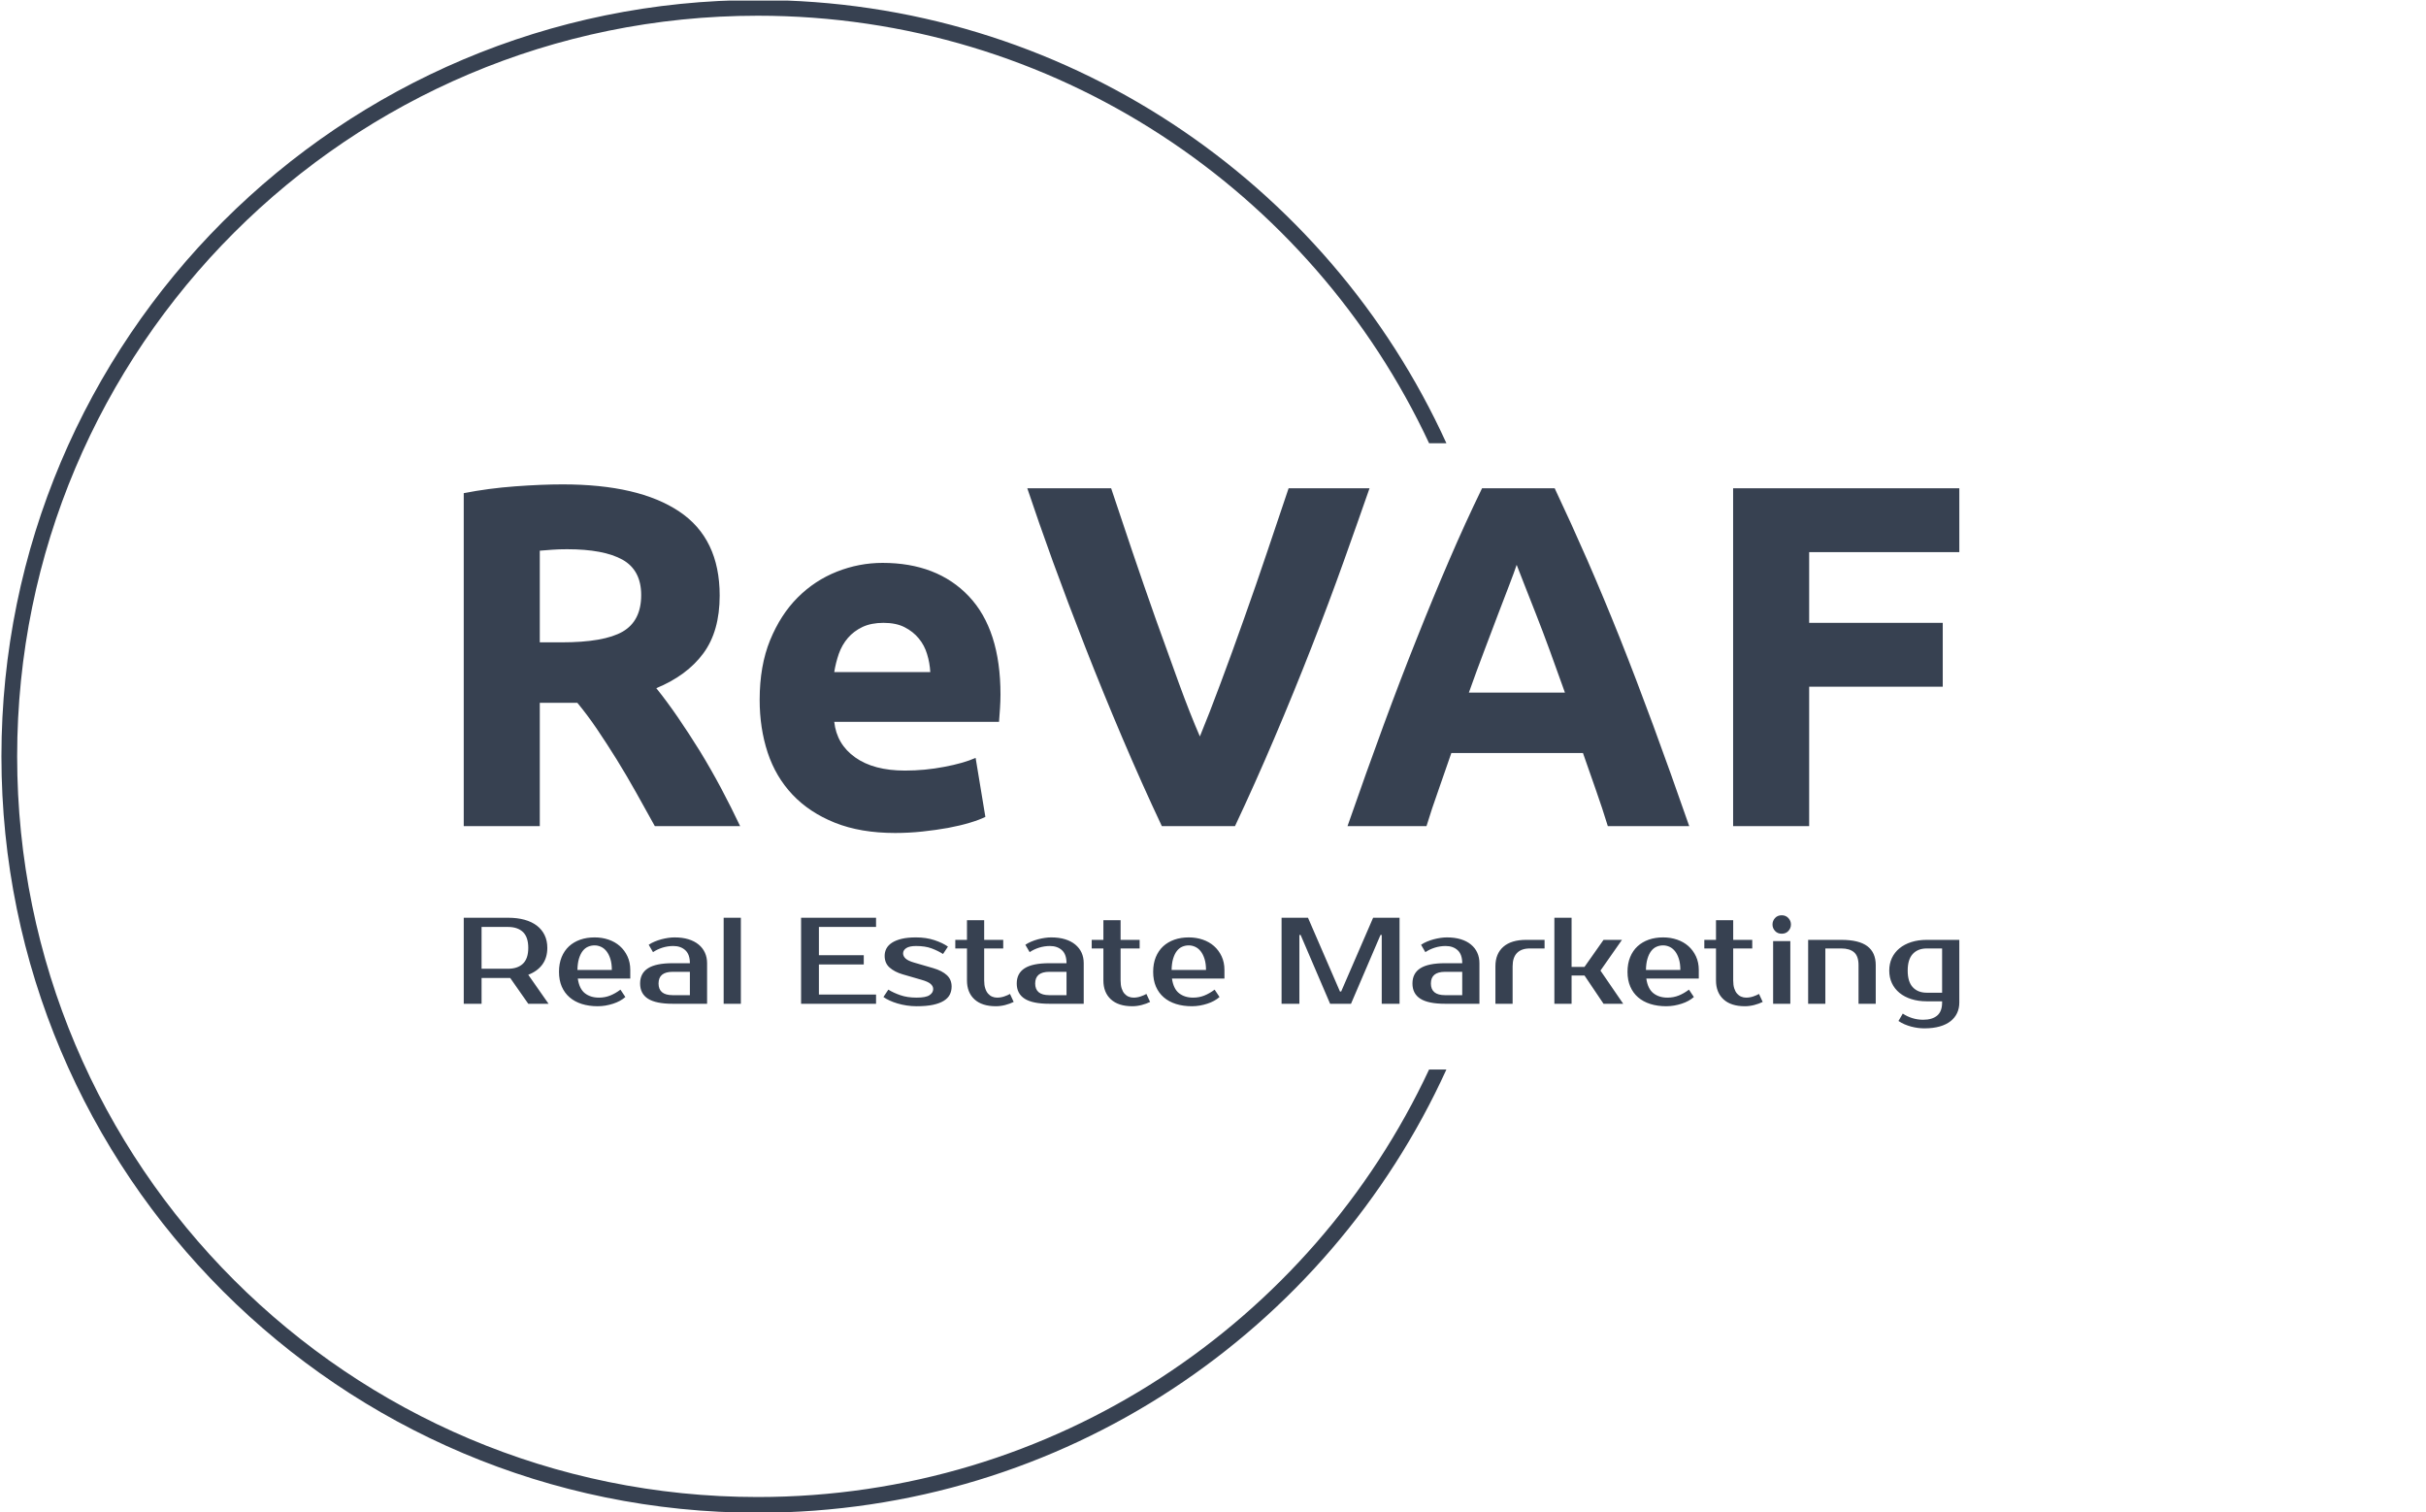
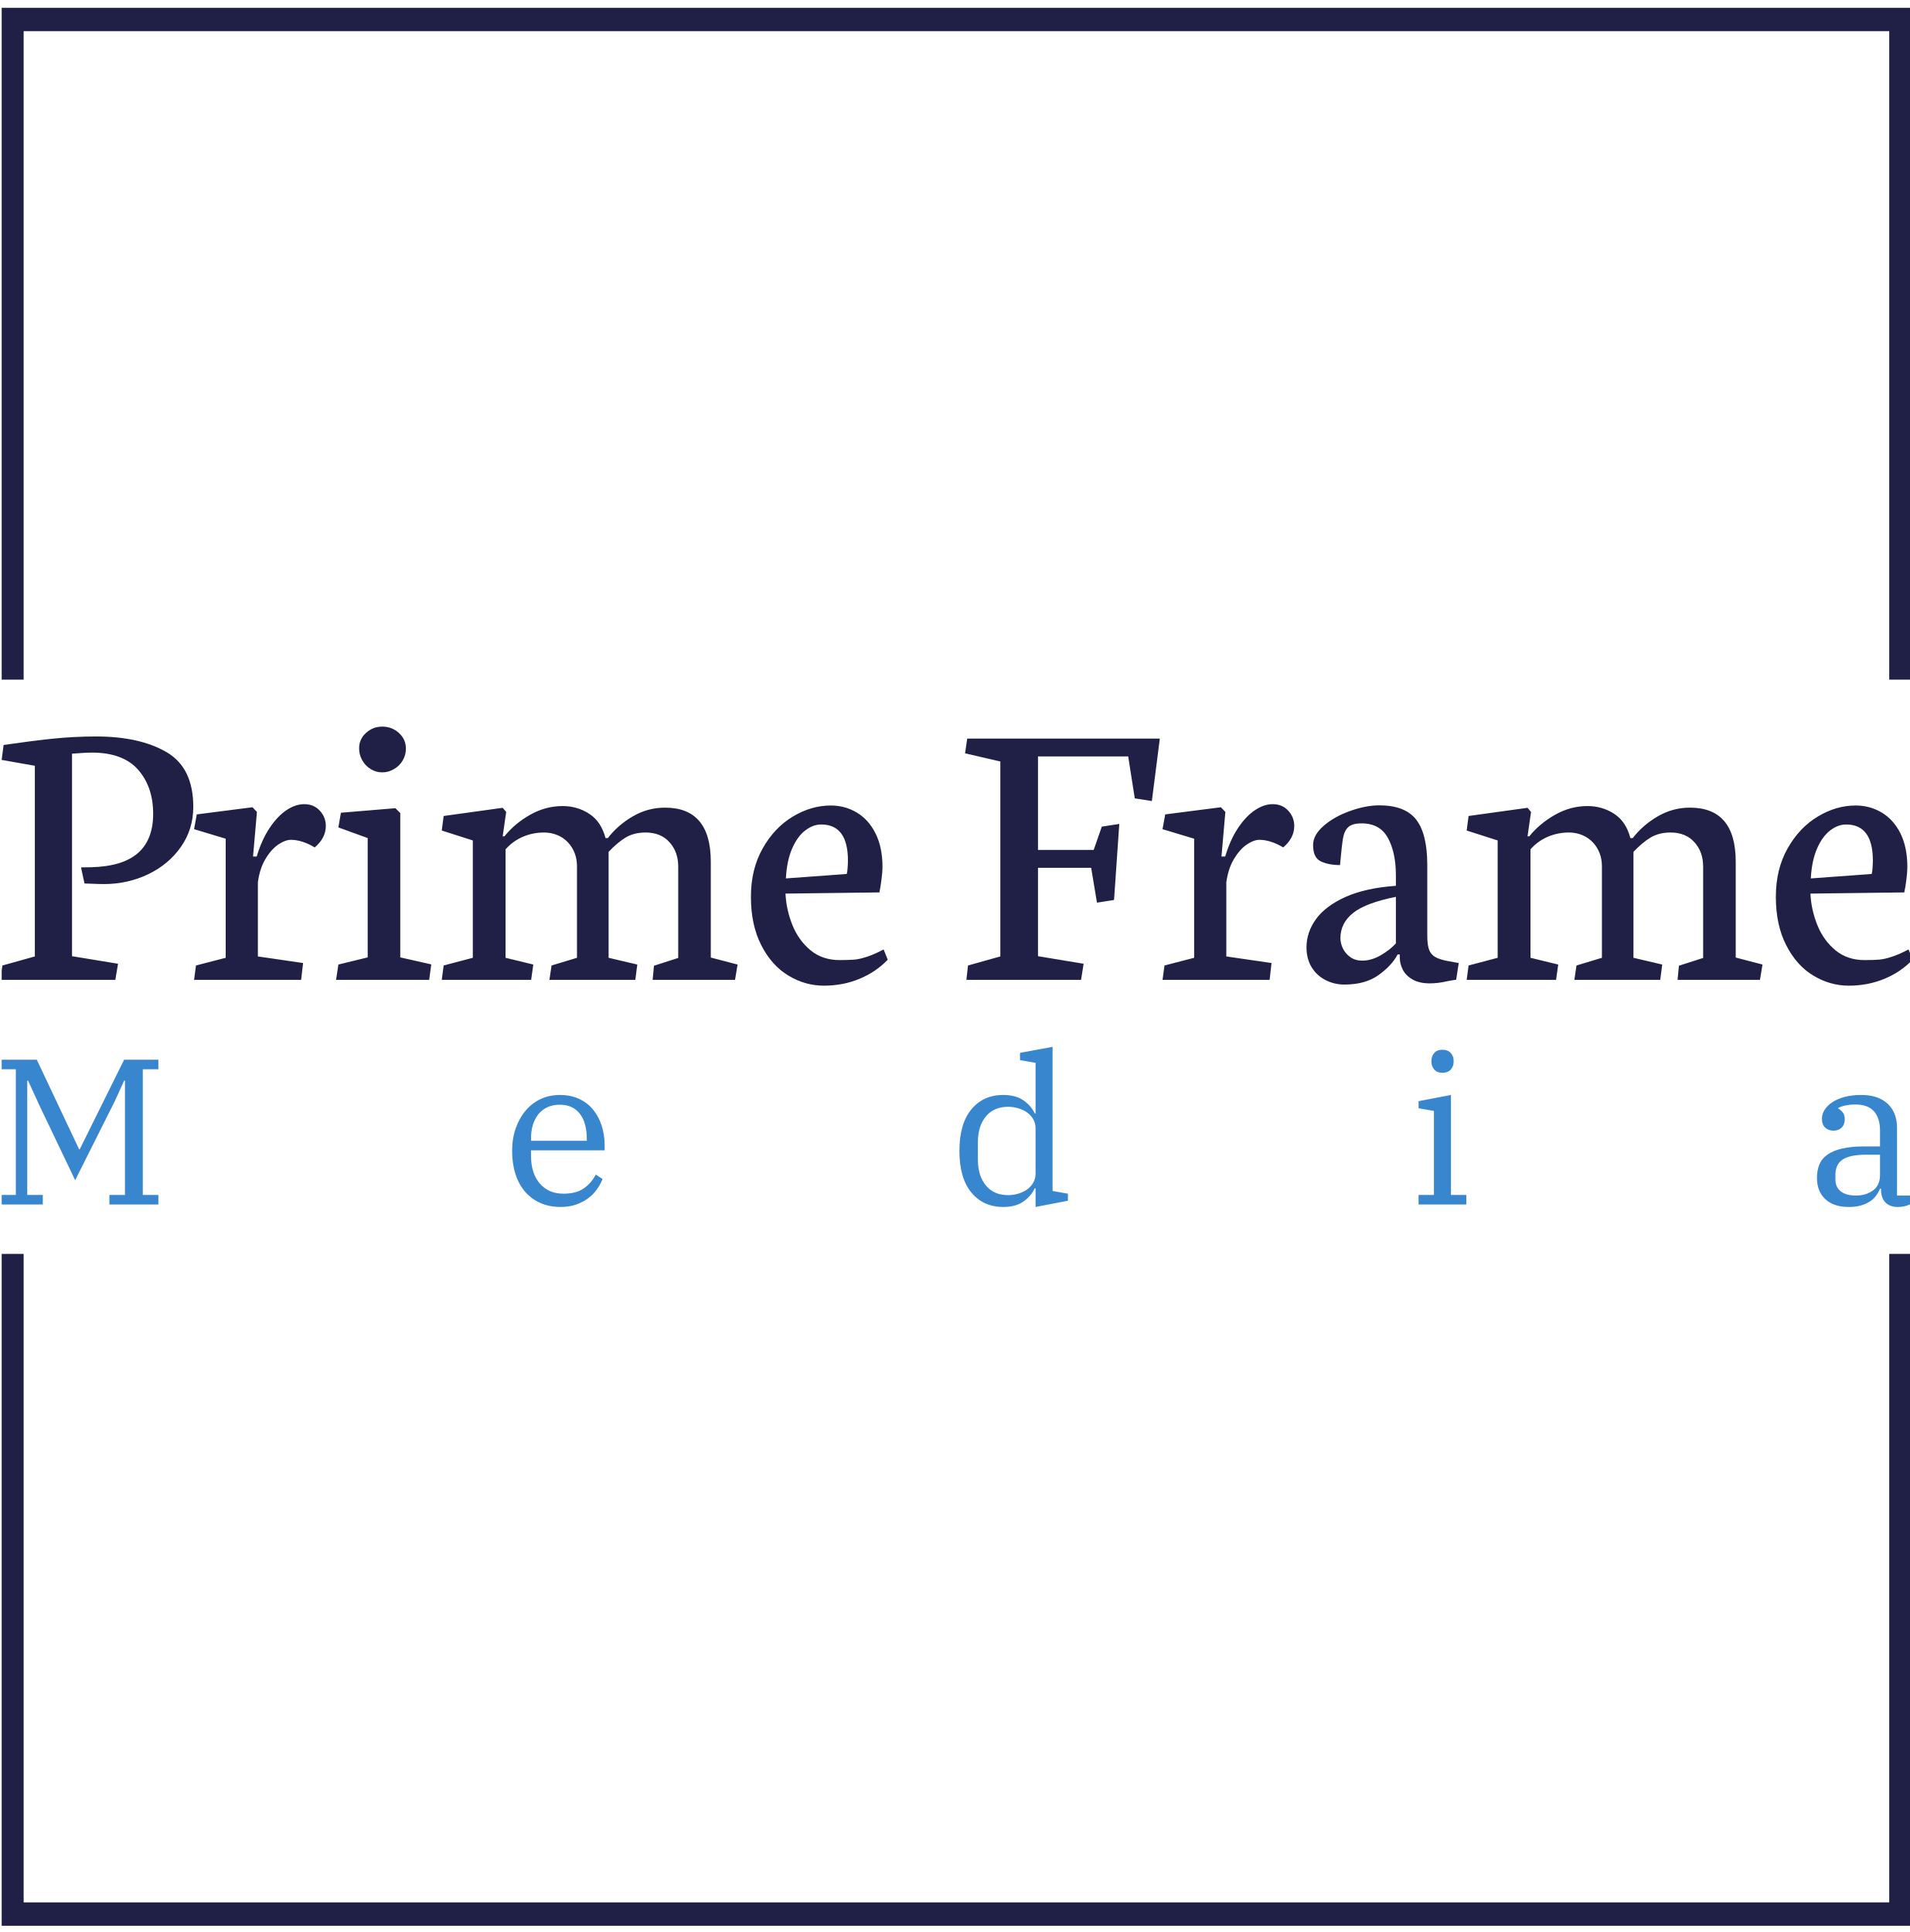
- <svg xmlns="http://www.w3.org/2000/svg" version="1.1" width="1000" height="623" viewBox="0 0 1000 623">
-   <g transform="matrix(1,0,0,1,-0.6060606,0.2522267)">
-     <svg viewBox="0 0 396 247" data-background-color="#dedede" preserveAspectRatio="xMidYMid meet" height="623" width="1000">
-       <g id="tight-bounds" transform="matrix(1,0,0,1,0.24,-0.1)">
-         <svg viewBox="0 0 395.52 247.2" height="247.2" width="395.52">
+ <svg xmlns="http://www.w3.org/2000/svg" version="1.1" width="1500" height="1518" viewBox="0 0 1500 1518">
+   <g transform="matrix(1,0,0,1,1.325902,0.6145749)">
+     <svg viewBox="0 0 244 247" data-background-color="#ffffff" preserveAspectRatio="xMidYMid meet" height="1518" width="1500">
+       <g id="tight-bounds" transform="matrix(1,0,0,1,-0.21568,-0.1)">
+         <svg viewBox="0 0 244.431 247.2" height="247.2" width="244.431">
          <g>
            <svg />
          </g>
          <g>
-             <svg viewBox="0 0 395.52 247.2" height="247.2" width="395.52">
-               <g transform="matrix(1,0,0,1,75.54432,79.15452)">
-                 <svg viewBox="0 0 244.431 88.891" height="88.891" width="244.431">
+             <svg viewBox="0 0 244.431 247.2" height="247.2" width="244.431">
+               <g transform="matrix(1,0,0,1,0,92.89366)">
+                 <svg viewBox="0 0 244.431 61.413" height="61.413" width="244.431">
                  <g>
-                     <svg viewBox="0 0 244.431 88.891" height="88.891" width="244.431">
+                     <svg viewBox="0 0 244.431 61.413" height="61.413" width="244.431">
                      <g>
-                         <svg viewBox="0 0 244.431 88.891" height="88.891" width="244.431">
+                         <svg viewBox="0 0 244.431 61.413" height="61.413" width="244.431">
                          <g>
-                             <svg viewBox="0 0 244.431 88.891" height="88.891" width="244.431">
+                             <svg viewBox="0 0 244.431 61.413" height="61.413" width="244.431">
                              <g id="textblocktransform">
-                                 <svg viewBox="0 0 244.431 88.891" height="88.891" width="244.431" id="textblock">
+                                 <svg viewBox="0 0 244.431 61.413" height="61.413" width="244.431" id="textblock">
                                  <g>
-                                     <svg viewBox="0 0 244.431 56.965" height="56.965" width="244.431">
+                                     <svg viewBox="0 0 244.431 33.123" height="33.123" width="244.431">
                                      <g transform="matrix(1,0,0,1,0,0)">
-                                         <svg width="244.431" viewBox="4 -35.05 153.39 35.75" height="56.965" data-palette-color="#374151">
-                                           <path d="M14.15-35.05L14.15-35.05Q21.95-35.05 26.1-32.27 30.25-29.5 30.25-23.65L30.25-23.65Q30.25-20 28.58-17.73 26.9-15.45 23.75-14.15L23.75-14.15Q24.8-12.85 25.95-11.18 27.1-9.5 28.23-7.68 29.35-5.85 30.4-3.88 31.45-1.9 32.35 0L32.35 0 23.6 0Q22.65-1.7 21.68-3.45 20.7-5.2 19.68-6.85 18.65-8.5 17.65-9.98 16.65-11.45 15.65-12.65L15.65-12.65 11.8-12.65 11.8 0 4 0 4-34.15Q6.55-34.65 9.28-34.85 12-35.05 14.15-35.05ZM14.6-28.4L14.6-28.4Q13.75-28.4 13.08-28.35 12.4-28.3 11.8-28.25L11.8-28.25 11.8-18.85 14-18.85Q18.4-18.85 20.3-19.95 22.2-21.05 22.2-23.7L22.2-23.7Q22.2-26.25 20.28-27.33 18.35-28.4 14.6-28.4ZM34.35-12.95L34.35-12.95Q34.35-16.45 35.42-19.07 36.5-21.7 38.25-23.45 40-25.2 42.27-26.1 44.55-27 46.95-27L46.95-27Q52.55-27 55.8-23.58 59.05-20.15 59.05-13.5L59.05-13.5Q59.05-12.85 59-12.08 58.95-11.3 58.9-10.7L58.9-10.7 42-10.7Q42.25-8.4 44.15-7.05 46.05-5.7 49.25-5.7L49.25-5.7Q51.3-5.7 53.27-6.08 55.25-6.45 56.5-7L56.5-7 57.5-0.95Q56.9-0.65 55.9-0.35 54.9-0.05 53.67 0.18 52.45 0.4 51.05 0.55 49.65 0.7 48.25 0.7L48.25 0.7Q44.7 0.7 42.07-0.35 39.45-1.4 37.72-3.23 36-5.05 35.17-7.55 34.35-10.05 34.35-12.95ZM42-15.8L51.85-15.8Q51.8-16.75 51.52-17.65 51.25-18.55 50.67-19.25 50.1-19.95 49.22-20.4 48.35-20.85 47.05-20.85L47.05-20.85Q45.8-20.85 44.9-20.43 44-20 43.4-19.3 42.8-18.6 42.47-17.68 42.15-16.75 42-15.8L42-15.8ZM83.1 0L75.6 0Q73.55-4.35 71.55-9.05 69.55-13.75 67.75-18.35 65.95-22.95 64.42-27.15 62.9-31.35 61.8-34.65L61.8-34.65 70.4-34.65Q71.4-31.65 72.57-28.18 73.75-24.7 74.97-21.25 76.2-17.8 77.35-14.65 78.5-11.5 79.5-9.2L79.5-9.2Q80.45-11.5 81.62-14.65 82.8-17.8 84.02-21.25 85.25-24.7 86.42-28.18 87.6-31.65 88.6-34.65L88.6-34.65 96.9-34.65Q95.75-31.35 94.25-27.15 92.75-22.95 90.95-18.35 89.15-13.75 87.15-9.05 85.15-4.35 83.1 0L83.1 0ZM129.69 0L121.34 0Q120.79-1.8 120.12-3.7 119.44-5.6 118.79-7.5L118.79-7.5 105.29-7.5Q104.64-5.6 103.97-3.7 103.29-1.8 102.74 0L102.74 0 94.64 0Q96.59-5.6 98.34-10.35 100.09-15.1 101.77-19.3 103.44-23.5 105.07-27.28 106.69-31.05 108.44-34.65L108.44-34.65 115.89-34.65Q117.59-31.05 119.24-27.28 120.89-23.5 122.57-19.3 124.24-15.1 125.99-10.35 127.74-5.6 129.69 0L129.69 0ZM111.99-26.8L111.99-26.8Q111.74-26.05 111.24-24.75 110.74-23.45 110.09-21.75 109.44-20.05 108.67-18 107.89-15.95 107.09-13.7L107.09-13.7 116.94-13.7Q116.14-15.95 115.39-18 114.64-20.05 113.97-21.75 113.29-23.45 112.79-24.75 112.29-26.05 111.99-26.8ZM141.99 0L134.19 0 134.19-34.65 157.39-34.65 157.39-28.1 141.99-28.1 141.99-20.85 155.69-20.85 155.69-14.3 141.99-14.3 141.99 0Z" opacity="1" transform="matrix(1,0,0,1,0,0)" fill="#374151" class="wordmark-text-0" data-fill-palette-color="primary" id="text-0" />
+                                         <svg width="244.431" viewBox="1.22 -31.88 240.67 32.61" height="33.123" data-palette-color="#202046">
+                                           <path d="M15.7 0L16.04-2.03 10.25-2.98 10.25-28.47Q10.5-28.49 11.32-28.55 12.13-28.61 12.74-28.61L12.74-28.61Q16.67-28.61 18.57-26.45 20.46-24.29 20.46-20.9L20.46-20.9Q20.46-17.63 18.53-15.95 16.6-14.28 12.67-14.18L12.67-14.18 11.38-14.16 11.82-12.13 12.52-12.11Q13.6-12.06 14.26-12.06L14.26-12.06Q17.24-12.06 19.82-13.29 22.41-14.53 23.96-16.75 25.51-18.97 25.51-21.78L25.51-21.78Q25.51-26.71 22.14-28.67 18.77-30.64 13.26-30.64L13.26-30.64Q10.5-30.64 7.71-30.35 4.93-30.05 1.64-29.57L1.64-29.57 1.39-27.69 5.57-26.95 5.57-2.95 1.49-1.81 1.22 0 15.7 0ZM39.08 0L39.33-2.12 33.64-2.95 33.64-12.3Q33.88-14.04 34.6-15.23 35.32-16.43 36.2-17.03 37.08-17.63 37.81-17.63L37.81-17.63Q38.52-17.63 39.3-17.37 40.09-17.11 40.79-16.67L40.79-16.67Q42.19-17.85 42.19-19.38L42.19-19.38Q42.19-20.48 41.43-21.3 40.67-22.12 39.48-22.12L39.48-22.12Q38.38-22.12 37.25-21.37 36.13-20.63 35.13-19.14 34.13-17.65 33.49-15.53L33.49-15.53 33.03-15.53 33.52-21.14 32.96-21.73 25.95-20.83 25.61-18.97 29.59-17.77 29.59-2.78 25.85-1.81 25.61 0 39.08 0ZM49.29-26.12Q50.07-26.12 50.76-26.53 51.46-26.93 51.86-27.61 52.27-28.3 52.27-29.1L52.27-29.1Q52.27-30.27 51.39-31.08 50.51-31.88 49.29-31.88L49.29-31.88Q48.12-31.88 47.25-31.09 46.38-30.3 46.38-29.15L46.38-29.15Q46.38-28.34 46.77-27.65 47.16-26.95 47.83-26.54 48.51-26.12 49.29-26.12L49.29-26.12ZM43.48 0L55.2 0 55.46-1.95 51.56-2.83 51.56-21 50.95-21.61 44.09-21.04 43.77-19.19 47.46-17.85 47.46-2.83 43.77-1.93 43.48 0ZM68.03 0L68.3-1.93 64.81-2.78 64.81-16.43Q65.72-17.46 66.98-18.01 68.25-18.55 69.62-18.55L69.62-18.55Q70.79-18.55 71.75-18.02 72.7-17.48 73.25-16.5 73.8-15.53 73.8-14.28L73.8-14.28 73.8-2.78 70.6-1.81 70.33 0 81.14 0 81.39-1.93 77.78-2.78 77.78-16.11Q78.85-17.26 79.91-17.91 80.97-18.55 82.44-18.55L82.44-18.55Q84.34-18.55 85.44-17.33 86.54-16.11 86.54-14.28L86.54-14.28 86.54-2.76 83.49-1.78 83.32 0 93.69 0 94.01-1.93 90.64-2.81 90.64-14.87Q90.64-21.68 84.88-21.68L84.88-21.68Q82.71-21.68 80.84-20.59 78.97-19.51 77.68-17.85L77.68-17.85 77.39-17.85Q76.85-19.92 75.35-20.9 73.85-21.88 71.99-21.88L71.99-21.88Q69.84-21.88 67.9-20.78 65.96-19.68 64.67-18.07L64.67-18.07 64.45-18.07 64.89-21.14 64.45-21.66 57.02-20.63 56.78-18.8 60.69-17.55 60.69-2.78 57.02-1.81 56.78 0 68.03 0ZM104.87 0.73Q107.27 0.73 109.35-0.13 111.44-1 112.91-2.54L112.91-2.54 112.39-3.83Q111.2-3.2 110.29-2.91 109.39-2.61 108.71-2.55 108.02-2.49 106.85-2.49L106.85-2.49Q104.7-2.49 103.2-3.72 101.7-4.96 100.92-6.88 100.14-8.81 100.04-10.86L100.04-10.86 111.86-11.01Q112-11.65 112.12-12.63 112.25-13.62 112.25-14.18L112.25-14.18Q112.25-16.67 111.38-18.42 110.51-20.17 109.02-21.06 107.53-21.95 105.73-21.95L105.73-21.95Q103.29-21.95 100.97-20.56 98.65-19.17 97.17-16.55 95.69-13.94 95.69-10.45L95.69-10.45Q95.69-6.91 96.99-4.37 98.28-1.83 100.39-0.55 102.5 0.73 104.87 0.73L104.87 0.73ZM104.53-19.56Q107.9-19.56 107.9-15.01L107.9-15.01Q107.9-14.65 107.86-14.12 107.83-13.6 107.75-13.33L107.75-13.33 100.09-12.77Q100.21-15.01 100.88-16.54 101.55-18.07 102.53-18.81 103.51-19.56 104.53-19.56L104.53-19.56ZM122.64-28.52L127.08-27.49 127.08-2.95 123.01-1.81 122.81 0 137.24 0 137.56-2.03 131.82-2.98 131.82-14.11 138.51-14.11 139.24-9.72 141.39-10.06 142.05-19.63 139.85-19.29 138.83-16.36 131.82-16.36 131.82-28.13 143.17-28.13 144-22.85 146.15-22.51 147.15-30.37 122.91-30.37 122.64-28.52ZM160.97 0L161.21-2.12 155.52-2.95 155.52-12.3Q155.77-14.04 156.49-15.23 157.21-16.43 158.09-17.03 158.97-17.63 159.7-17.63L159.7-17.63Q160.41-17.63 161.19-17.37 161.97-17.11 162.68-16.67L162.68-16.67Q164.07-17.85 164.07-19.38L164.07-19.38Q164.07-20.48 163.31-21.3 162.56-22.12 161.36-22.12L161.36-22.12Q160.26-22.12 159.14-21.37 158.01-20.63 157.01-19.14 156.01-17.65 155.38-15.53L155.38-15.53 154.91-15.53 155.4-21.14 154.84-21.73 147.83-20.83 147.49-18.97 151.47-17.77 151.47-2.78 147.74-1.81 147.49 0 160.97 0ZM170.39 0.59Q173.03 0.59 174.7-0.62 176.37-1.83 177.08-3.2L177.08-3.2 177.35-3.2 177.35-2.83Q177.35-2.03 177.73-1.28 178.11-0.54 178.96-0.05 179.81 0.44 181.13 0.44L181.13 0.44Q182.16 0.44 183.33 0.17L183.33 0.17Q184.09 0.02 184.45-0.02L184.45-0.02 184.77-2.12 183.55-2.34Q182.4-2.54 181.83-2.87 181.25-3.2 181.03-3.82 180.81-4.44 180.81-5.62L180.81-5.62 180.81-14.48Q180.81-18.38 179.41-20.18 178.01-21.97 174.78-21.97L174.78-21.97Q173.08-21.97 171.1-21.26 169.12-20.56 167.78-19.4 166.44-18.24 166.44-16.97L166.44-16.97Q166.44-15.38 167.41-14.92 168.39-14.45 169.83-14.45L169.83-14.45Q170.05-16.92 170.21-17.85 170.37-18.77 170.88-19.24 171.39-19.7 172.54-19.7L172.54-19.7Q174.86-19.7 175.86-17.86 176.86-16.02 176.86-13.18L176.86-13.18 176.86-11.84Q173.05-11.57 170.52-10.44 168-9.3 166.8-7.64 165.61-5.98 165.61-4.1L165.61-4.1Q165.61-2.66 166.25-1.6 166.9-0.54 168 0.02 169.1 0.59 170.39 0.59L170.39 0.59ZM176.86-10.45L176.86-4.59Q176.13-3.78 174.96-3.1 173.78-2.42 172.61-2.42L172.61-2.42Q171.76-2.42 171.13-2.86 170.51-3.3 170.19-3.96 169.88-4.61 169.88-5.25L169.88-5.25Q169.88-7.13 171.46-8.41 173.05-9.69 176.86-10.45L176.86-10.45ZM197.02 0L197.29-1.93 193.8-2.78 193.8-16.43Q194.7-17.46 195.97-18.01 197.24-18.55 198.61-18.55L198.61-18.55Q199.78-18.55 200.73-18.02 201.69-17.48 202.24-16.5 202.79-15.53 202.79-14.28L202.79-14.28 202.79-2.78 199.59-1.81 199.32 0 210.13 0 210.38-1.93 206.76-2.78 206.76-16.11Q207.84-17.26 208.9-17.91 209.96-18.55 211.43-18.55L211.43-18.55Q213.33-18.55 214.43-17.33 215.53-16.11 215.53-14.28L215.53-14.28 215.53-2.76 212.48-1.78 212.31 0 222.68 0 223-1.93 219.63-2.81 219.63-14.87Q219.63-21.68 213.87-21.68L213.87-21.68Q211.7-21.68 209.83-20.59 207.96-19.51 206.67-17.85L206.67-17.85 206.37-17.85Q205.84-19.92 204.34-20.9 202.83-21.88 200.98-21.88L200.98-21.88Q198.83-21.88 196.89-20.78 194.95-19.68 193.65-18.07L193.65-18.07 193.43-18.07 193.87-21.14 193.43-21.66 186.01-20.63 185.77-18.8 189.67-17.55 189.67-2.78 186.01-1.81 185.77 0 197.02 0ZM233.86 0.73Q236.25 0.73 238.34-0.13 240.43-1 241.89-2.54L241.89-2.54 241.38-3.83Q240.18-3.2 239.28-2.91 238.38-2.61 237.69-2.55 237.01-2.49 235.84-2.49L235.84-2.49Q233.69-2.49 232.19-3.72 230.69-4.96 229.91-6.88 229.13-8.81 229.03-10.86L229.03-10.86 240.84-11.01Q240.99-11.65 241.11-12.63 241.23-13.62 241.23-14.18L241.23-14.18Q241.23-16.67 240.37-18.42 239.5-20.17 238.01-21.06 236.52-21.95 234.72-21.95L234.72-21.95Q232.27-21.95 229.96-20.56 227.64-19.17 226.16-16.55 224.68-13.94 224.68-10.45L224.68-10.45Q224.68-6.91 225.98-4.37 227.27-1.83 229.38-0.55 231.49 0.73 233.86 0.73L233.86 0.73ZM233.52-19.56Q236.89-19.56 236.89-15.01L236.89-15.01Q236.89-14.65 236.85-14.12 236.82-13.6 236.74-13.33L236.74-13.33 229.08-12.77Q229.2-15.01 229.87-16.54 230.54-18.07 231.52-18.81 232.49-19.56 233.52-19.56L233.52-19.56Z" opacity="1" transform="matrix(1,0,0,1,0,0)" fill="#202046" class="wordmark-text-0" data-fill-palette-color="primary" id="text-0" />
                                        </svg>
                                      </g>
                                    </svg>
                                  </g>
-                                   <g transform="matrix(1,0,0,1,0,70.41299)">
-                                     <svg viewBox="0 0 244.431 18.478" height="18.478" width="244.431">
+                                   <g transform="matrix(1,0,0,1,0,40.94263)">
+                                     <svg viewBox="0 0 244.431 20.47" height="20.47" width="244.431">
                                      <g transform="matrix(1,0,0,1,0,0)">
-                                         <svg width="244.431" viewBox="3.5 -36 608.45 46" height="18.478" data-palette-color="#374151">
-                                           <path d="M3.5-35L21.5-35Q25.25-35 28.23-34.18 31.2-33.35 33.25-31.78 35.3-30.2 36.4-27.93 37.5-25.65 37.5-22.75L37.5-22.75Q37.5-18.75 35.5-16 33.5-13.25 29.75-11.8L29.75-11.8 38 0 29.75 0 22.4-10.5 21.5-10.5 10.75-10.5 10.75 0 3.5 0 3.5-35ZM21.5-31.25L10.75-31.25 10.75-14.25 21.5-14.25Q25.45-14.25 27.6-16.32 29.75-18.4 29.75-22.75L29.75-22.75Q29.75-27.1 27.6-29.18 25.45-31.25 21.5-31.25L21.5-31.25ZM58.5-2.5L58.5-2.5Q60.95-2.5 63.07-3.35 65.2-4.2 67.25-5.75L67.25-5.75 69.25-2.75Q68.3-1.9 67.02-1.2 65.75-0.5 64.27-0.03 62.8 0.45 61.2 0.73 59.6 1 58 1L58 1Q54.45 1 51.52 0.08 48.6-0.85 46.55-2.63 44.5-4.4 43.37-7 42.25-9.6 42.25-13L42.25-13Q42.25-16.35 43.32-18.98 44.4-21.6 46.32-23.38 48.25-25.15 50.9-26.08 53.55-27 56.75-27L56.75-27Q59.75-27 62.4-26.1 65.05-25.2 67-23.48 68.95-21.75 70.1-19.3 71.25-16.85 71.25-13.75L71.25-13.75 71.25-10.25 49.9-10.25Q50.5-6.1 52.77-4.3 55.05-2.5 58.5-2.5ZM56.75-23.75L56.75-23.75Q55.3-23.75 54.05-23.2 52.8-22.65 51.87-21.45 50.95-20.25 50.37-18.35 49.8-16.45 49.75-13.75L49.75-13.75 63.75-13.75Q63.75-16.35 63.15-18.25 62.55-20.15 61.57-21.38 60.6-22.6 59.32-23.18 58.05-23.75 56.75-23.75ZM82.75-8.25L82.75-8.25Q82.75-3.5 88.5-3.5L88.5-3.5 95.5-3.5 95.5-13 88.5-13Q82.75-13 82.75-8.25ZM88.5-16.5L95.5-16.5Q95.5-20.1 93.62-21.8 91.75-23.5 88.75-23.5L88.75-23.5Q86.5-23.5 84.34-22.83 82.2-22.15 80.5-21L80.5-21 78.75-24Q79.84-24.75 81.17-25.3 82.5-25.85 83.9-26.23 85.3-26.6 86.67-26.8 88.05-27 89.25-27L89.25-27Q92.45-27 94.9-26.25 97.34-25.5 99.05-24.1 100.75-22.7 101.62-20.78 102.5-18.85 102.5-16.5L102.5-16.5 102.5 0 88.5 0Q81.7 0 78.47-2.05 75.25-4.1 75.25-8.25L75.25-8.25Q75.25-12.4 78.47-14.45 81.7-16.5 88.5-16.5L88.5-16.5ZM116.24-35L116.24 0 109.24 0 109.24-35 116.24-35ZM171.24-31.25L147.99-31.25 147.99-19.75 166.24-19.75 166.24-16 147.99-16 147.99-3.75 171.24-3.75 171.24 0 140.74 0 140.74-35 171.24-35 171.24-31.25ZM182.24-20.5L182.24-20.5Q182.24-19.35 183.26-18.4 184.29-17.45 186.74-16.75L186.74-16.75 194.49-14.5Q198.09-13.45 200.04-11.65 201.99-9.85 201.99-7L201.99-7Q201.99-5.2 201.24-3.73 200.49-2.25 198.79-1.2 197.09-0.15 194.39 0.43 191.69 1 187.74 1L187.74 1Q185.69 1 183.71 0.7 181.74 0.4 179.96-0.13 178.19-0.65 176.74-1.33 175.29-2 174.24-2.75L174.24-2.75 176.24-5.75Q178.34-4.45 181.16-3.48 183.99-2.5 187.74-2.5L187.74-2.5Q191.49-2.5 192.99-3.5 194.49-4.5 194.49-6L194.49-6Q194.49-7.15 193.44-8.08 192.39-9 189.74-9.75L189.74-9.75 181.99-12Q178.79-12.95 176.76-14.73 174.74-16.5 174.74-19.5L174.74-19.5Q174.74-21.1 175.46-22.48 176.19-23.85 177.74-24.85 179.29-25.85 181.69-26.43 184.09-27 187.49-27L187.49-27Q191.64-27 195.01-25.88 198.39-24.75 200.49-23.25L200.49-23.25 198.49-20.25Q196.44-21.55 193.84-22.53 191.24-23.5 187.49-23.5L187.49-23.5Q184.84-23.5 183.54-22.65 182.24-21.8 182.24-20.5ZM208.23-9.5L208.23-22.5 203.48-22.5 203.48-26 208.23-26 208.23-34 215.23-34 215.23-26 222.98-26 222.98-22.5 215.23-22.5 215.23-9.5Q215.23-7.6 215.66-6.28 216.08-4.95 216.81-4.13 217.53-3.3 218.48-2.9 219.43-2.5 220.48-2.5L220.48-2.5Q221.98-2.5 223.38-2.98 224.78-3.45 225.73-4L225.73-4 227.23-0.75Q225.73 0 223.81 0.5 221.88 1 219.98 1L219.98 1Q214.33 1 211.28-1.8 208.23-4.6 208.23-9.5L208.23-9.5ZM235.98-8.25L235.98-8.25Q235.98-3.5 241.73-3.5L241.73-3.5 248.73-3.5 248.73-13 241.73-13Q235.98-13 235.98-8.25ZM241.73-16.5L248.73-16.5Q248.73-20.1 246.86-21.8 244.98-23.5 241.98-23.5L241.98-23.5Q239.73-23.5 237.58-22.83 235.43-22.15 233.73-21L233.73-21 231.98-24Q233.08-24.75 234.41-25.3 235.73-25.85 237.13-26.23 238.53-26.6 239.91-26.8 241.28-27 242.48-27L242.48-27Q245.68-27 248.13-26.25 250.58-25.5 252.28-24.1 253.98-22.7 254.86-20.78 255.73-18.85 255.73-16.5L255.73-16.5 255.73 0 241.73 0Q234.93 0 231.71-2.05 228.48-4.1 228.48-8.25L228.48-8.25Q228.48-12.4 231.71-14.45 234.93-16.5 241.73-16.5L241.73-16.5ZM263.73-9.5L263.73-22.5 258.98-22.5 258.98-26 263.73-26 263.73-34 270.73-34 270.73-26 278.48-26 278.48-22.5 270.73-22.5 270.73-9.5Q270.73-7.6 271.15-6.28 271.58-4.95 272.3-4.13 273.03-3.3 273.98-2.9 274.93-2.5 275.98-2.5L275.98-2.5Q277.48-2.5 278.88-2.98 280.28-3.45 281.23-4L281.23-4 282.73-0.75Q281.23 0 279.3 0.5 277.38 1 275.48 1L275.48 1Q269.83 1 266.78-1.8 263.73-4.6 263.73-9.5L263.73-9.5ZM300.23-2.5L300.23-2.5Q302.68-2.5 304.8-3.35 306.93-4.2 308.98-5.75L308.98-5.75 310.98-2.75Q310.03-1.9 308.75-1.2 307.48-0.5 306-0.03 304.53 0.45 302.93 0.73 301.33 1 299.73 1L299.73 1Q296.18 1 293.25 0.08 290.33-0.85 288.28-2.63 286.23-4.4 285.1-7 283.98-9.6 283.98-13L283.98-13Q283.98-16.35 285.05-18.98 286.13-21.6 288.05-23.38 289.98-25.15 292.63-26.08 295.28-27 298.48-27L298.48-27Q301.48-27 304.13-26.1 306.78-25.2 308.73-23.48 310.68-21.75 311.83-19.3 312.98-16.85 312.98-13.75L312.98-13.75 312.98-10.25 291.63-10.25Q292.23-6.1 294.5-4.3 296.78-2.5 300.23-2.5ZM298.48-23.75L298.48-23.75Q297.03-23.75 295.78-23.2 294.53-22.65 293.6-21.45 292.68-20.25 292.1-18.35 291.53-16.45 291.48-13.75L291.48-13.75 305.48-13.75Q305.48-16.35 304.88-18.25 304.28-20.15 303.3-21.38 302.33-22.6 301.05-23.18 299.78-23.75 298.48-23.75ZM346.97-35L359.97-5 360.47-5 373.47-35 384.22-35 384.22 0 376.97 0 376.97-28 376.47-28 364.47 0 355.97 0 343.97-28 343.47-28 343.47 0 336.22 0 336.22-35 346.97-35ZM396.97-8.25L396.97-8.25Q396.97-3.5 402.72-3.5L402.72-3.5 409.72-3.5 409.72-13 402.72-13Q396.97-13 396.97-8.25ZM402.72-16.5L409.72-16.5Q409.72-20.1 407.84-21.8 405.97-23.5 402.97-23.5L402.97-23.5Q400.72-23.5 398.57-22.83 396.42-22.15 394.72-21L394.72-21 392.97-24Q394.07-24.75 395.39-25.3 396.72-25.85 398.12-26.23 399.52-26.6 400.89-26.8 402.27-27 403.47-27L403.47-27Q406.67-27 409.12-26.25 411.57-25.5 413.27-24.1 414.97-22.7 415.84-20.78 416.72-18.85 416.72-16.5L416.72-16.5 416.72 0 402.72 0Q395.92 0 392.69-2.05 389.47-4.1 389.47-8.25L389.47-8.25Q389.47-12.4 392.69-14.45 395.92-16.5 402.72-16.5L402.72-16.5ZM443.22-26L443.22-22.5 437.22-22.5Q433.82-22.5 432.02-20.68 430.22-18.85 430.22-15.25L430.22-15.25 430.22 0 423.22 0 423.22-15.25Q423.22-20.35 426.44-23.18 429.67-26 435.72-26L435.72-26 443.22-26ZM467.21 0L459.46-11.5 454.21-11.5 454.21 0 447.21 0 447.21-35 454.21-35 454.21-15 459.46-15 467.21-26 474.71-26 465.96-13.5 475.21 0 467.21 0ZM493.21-2.5L493.21-2.5Q495.66-2.5 497.79-3.35 499.91-4.2 501.96-5.75L501.96-5.75 503.96-2.75Q503.01-1.9 501.74-1.2 500.46-0.5 498.99-0.03 497.51 0.45 495.91 0.73 494.31 1 492.71 1L492.71 1Q489.16 1 486.24 0.08 483.31-0.85 481.26-2.63 479.21-4.4 478.09-7 476.96-9.6 476.96-13L476.96-13Q476.96-16.35 478.04-18.98 479.11-21.6 481.04-23.38 482.96-25.15 485.61-26.08 488.26-27 491.46-27L491.46-27Q494.46-27 497.11-26.1 499.76-25.2 501.71-23.48 503.66-21.75 504.81-19.3 505.96-16.85 505.96-13.75L505.96-13.75 505.96-10.25 484.61-10.25Q485.21-6.1 487.49-4.3 489.76-2.5 493.21-2.5ZM491.46-23.75L491.46-23.75Q490.01-23.75 488.76-23.2 487.51-22.65 486.59-21.45 485.66-20.25 485.09-18.35 484.51-16.45 484.46-13.75L484.46-13.75 498.46-13.75Q498.46-16.35 497.86-18.25 497.26-20.15 496.29-21.38 495.31-22.6 494.04-23.18 492.76-23.75 491.46-23.75ZM512.96-9.5L512.96-22.5 508.21-22.5 508.21-26 512.96-26 512.96-34 519.96-34 519.96-26 527.71-26 527.71-22.5 519.96-22.5 519.96-9.5Q519.96-7.6 520.38-6.28 520.81-4.95 521.53-4.13 522.26-3.3 523.21-2.9 524.16-2.5 525.21-2.5L525.21-2.5Q526.71-2.5 528.11-2.98 529.51-3.45 530.46-4L530.46-4 531.96-0.75Q530.46 0 528.53 0.5 526.61 1 524.71 1L524.71 1Q519.06 1 516.01-1.8 512.96-4.6 512.96-9.5L512.96-9.5ZM543.2-25.5L543.2 0 536.2 0 536.2-25.5 543.2-25.5ZM543.45-32.25L543.45-32.25Q543.45-30.75 542.43-29.63 541.4-28.5 539.7-28.5L539.7-28.5Q538-28.5 536.98-29.63 535.95-30.75 535.95-32.25L535.95-32.25Q535.95-33.75 536.98-34.88 538-36 539.7-36L539.7-36Q541.35-36 542.4-34.88 543.45-33.75 543.45-32.25ZM577.95-15.75L577.95 0 570.95 0 570.95-15.75Q570.95-19.35 569.15-20.93 567.35-22.5 563.95-22.5L563.95-22.5 557.45-22.5 557.45 0 550.45 0 550.45-26 563.95-26Q571.1-26 574.53-23.43 577.95-20.85 577.95-15.75L577.95-15.75ZM604.95-22.5L598.7-22.5Q595.1-22.5 593.02-20.28 590.95-18.05 590.95-13.5L590.95-13.5Q590.95-8.95 593.02-6.73 595.1-4.5 598.7-4.5L598.7-4.5 604.95-4.5 604.95-22.5ZM611.95-26L611.95-0.5Q611.95 1.85 611.05 3.78 610.15 5.7 608.37 7.1 606.6 8.5 603.92 9.25 601.25 10 597.7 10L597.7 10Q596.5 10 595.12 9.83 593.75 9.65 592.35 9.28 590.95 8.9 589.62 8.33 588.3 7.75 587.2 7L587.2 7 588.95 4Q590.65 5.15 592.8 5.83 594.95 6.5 597.2 6.5L597.2 6.5Q600.95 6.5 602.95 4.8 604.95 3.1 604.95-0.5L604.95-0.5 604.95-1 598.7-1Q595.25-1 592.42-1.9 589.6-2.8 587.6-4.45 585.6-6.1 584.52-8.4 583.45-10.7 583.45-13.5L583.45-13.5Q583.45-16.3 584.52-18.6 585.6-20.9 587.6-22.55 589.6-24.2 592.42-25.1 595.25-26 598.7-26L598.7-26 611.95-26Z" opacity="1" transform="matrix(1,0,0,1,0,0)" fill="#374151" class="slogan-text-1" data-fill-palette-color="secondary" id="text-1" />
+                                         <svg width="244.431" viewBox="2.75 -38 460.92 38.6" height="20.47" data-palette-color="#3886ce">
+                                           <path d="M2.75 0L2.75-2.3 6.5-2.3 6.5-32.6 2.75-32.6 2.75-34.9 11.55-34.9 21.75-13.3 21.9-13.3 32.6-34.9 40.85-34.9 40.85-32.6 37.1-32.6 37.1-2.3 40.85-2.3 40.85 0 29.05 0 29.05-2.3 32.8-2.3 32.8-29.85 32.6-29.85 30.4-25 20.8-5.85 12.25-23.75 9.45-29.85 9.25-29.85 9.25-2.3 13-2.3 13 0 2.75 0ZM137.82 0.6L137.82 0.6Q135.07 0.6 132.89-0.38 130.72-1.35 129.22-3.1 127.72-4.85 126.92-7.35 126.12-9.85 126.12-12.9L126.12-12.9Q126.12-15.9 126.99-18.38 127.87-20.85 129.39-22.65 130.92-24.45 133.02-25.43 135.12-26.4 137.62-26.4L137.62-26.4Q140.17-26.4 142.17-25.5 144.17-24.6 145.54-22.98 146.92-21.35 147.67-19.1 148.42-16.85 148.42-14.2L148.42-14.2 148.42-13.05 130.67-13.05 130.67-11.75Q130.67-7.5 132.79-5.05 134.92-2.6 138.47-2.6L138.47-2.6Q141.57-2.6 143.39-3.88 145.22-5.15 146.27-7.2L146.27-7.2 147.92-6.15Q147.42-4.85 146.54-3.63 145.67-2.4 144.42-1.48 143.17-0.55 141.52 0.03 139.87 0.6 137.82 0.6ZM130.67-15.95L130.67-15.35 144.12-15.35 144.12-15.85Q144.12-17.6 143.74-19.1 143.37-20.6 142.57-21.7 141.77-22.8 140.54-23.43 139.32-24.05 137.62-24.05L137.62-24.05Q135.92-24.05 134.62-23.45 133.32-22.85 132.44-21.75 131.57-20.65 131.12-19.18 130.67-17.7 130.67-15.95L130.67-15.95ZM244.48 0.6L244.48 0.6Q239.68 0.6 236.81-2.88 233.93-6.35 233.93-12.9L233.93-12.9Q233.93-19.45 236.81-22.93 239.68-26.4 244.48-26.4L244.48-26.4Q247.48-26.4 249.36-25.1 251.23-23.8 252.08-21.95L252.08-21.95 252.28-21.95 252.28-34.15 248.53-34.8 248.53-36.55 256.38-38 256.38-3.25 260.08-2.6 260.08-0.9 252.28 0.6 252.28-3.9 252.08-3.9Q251.23-2.05 249.38-0.73 247.53 0.6 244.48 0.6ZM245.68-2.25L245.68-2.25Q246.88-2.25 248.08-2.6 249.28-2.95 250.21-3.6 251.13-4.25 251.71-5.23 252.28-6.2 252.28-7.4L252.28-7.4 252.28-18.4Q252.28-19.6 251.71-20.58 251.13-21.55 250.21-22.2 249.28-22.85 248.08-23.2 246.88-23.55 245.68-23.55L245.68-23.55Q242.23-23.55 240.31-21.23 238.38-18.9 238.38-15L238.38-15 238.38-10.8Q238.38-6.9 240.31-4.58 242.23-2.25 245.68-2.25ZM350.35-31.75L350.35-31.75Q349.05-31.75 348.38-32.52 347.7-33.3 347.7-34.4L347.7-34.4 347.7-34.65Q347.7-35.75 348.38-36.52 349.05-37.3 350.35-37.3L350.35-37.3Q351.65-37.3 352.35-36.52 353.05-35.75 353.05-34.65L353.05-34.65 353.05-34.4Q353.05-33.3 352.35-32.52 351.65-31.75 350.35-31.75ZM344.6 0L344.6-2.3 348.3-2.3 348.3-22.55 344.6-23.2 344.6-24.9 352.4-26.4 352.4-2.3 356.1-2.3 356.1 0 344.6 0ZM448.27 0.6L448.27 0.6Q444.67 0.6 442.64-1.28 440.62-3.15 440.62-6.4L440.62-6.4Q440.62-8.25 441.22-9.68 441.82-11.1 443.19-12.05 444.57-13 446.77-13.5 448.97-14 452.12-14L452.12-14 455.82-14 455.82-17.8Q455.82-20.85 454.34-22.48 452.87-24.1 449.92-24.1L449.92-24.1Q448.62-24.1 447.52-23.88 446.42-23.65 445.72-23.25L445.72-23.25 445.72-23.15Q446.27-22.85 446.79-22.25 447.32-21.65 447.32-20.55L447.32-20.55Q447.32-19.25 446.57-18.53 445.82-17.8 444.57-17.8L444.57-17.8Q443.37-17.8 442.59-18.53 441.82-19.25 441.82-20.7L441.82-20.7Q441.82-21.8 442.47-22.83 443.12-23.85 444.32-24.65 445.52-25.45 447.29-25.93 449.07-26.4 451.32-26.4L451.32-26.4Q455.37-26.4 457.64-24.3 459.92-22.2 459.92-18.4L459.92-18.4 459.92-2.15 463.67-2.15 463.67-0.4Q463.12 0 462.19 0.3 461.27 0.6 460.12 0.6L460.12 0.6Q458.17 0.6 457.12-0.5 456.07-1.6 456.07-3.45L456.07-3.45 456.07-3.8 455.82-3.8Q455.47-2.95 454.89-2.15 454.32-1.35 453.42-0.75 452.52-0.15 451.24 0.23 449.97 0.6 448.27 0.6ZM450.02-2.15L450.02-2.15Q452.42-2.15 454.12-3.38 455.82-4.6 455.82-7.15L455.82-7.15 455.82-12 452.57-12Q450.42-12 448.97-11.68 447.52-11.35 446.67-10.73 445.82-10.1 445.44-9.2 445.07-8.3 445.07-7.1L445.07-7.1 445.07-6.05Q445.07-4.15 446.37-3.15 447.67-2.15 450.02-2.15Z" opacity="1" transform="matrix(1,0,0,1,0,0)" fill="#3886ce" class="slogan-text-1" data-fill-palette-color="secondary" id="text-1" />
                                        </svg>
                                      </g>
                                    </svg>
                                  </g>
                                </svg>
                              </g>
                            </svg>
                          </g>
+                           <g />
                        </svg>
                      </g>
                    </svg>
                  </g>
                </svg>
              </g>
-               <g>
-                 <path d="M0 123.6c0-68.262 55.338-123.6 123.6-123.6 50.012 0 93.086 29.703 112.544 72.43l-2.829 0c-19.28-41.268-61.158-69.862-109.715-69.861-66.844 0-121.031 54.188-121.031 121.031 0 66.844 54.188 121.031 121.031 121.031 48.557 0 90.435-28.594 109.715-69.862l2.829 0c-19.458 42.727-62.532 72.43-112.544 72.431-68.262 0-123.6-55.338-123.6-123.6z" fill="#374151" stroke="transparent" data-fill-palette-color="tertiary" />
-               </g>
+               <path d="M0 86.894L0 1 244.431 1 244.431 86.894 241.444 86.894 241.444 3.987 2.987 3.987 2.987 86.894 0 86.894M0 160.306L0 246.2 244.431 246.2 244.431 160.306 241.444 160.306 241.444 243.213 2.987 243.213 2.987 160.306 0 160.306" fill="#202046" stroke="transparent" data-fill-palette-color="primary" />
            </svg>
          </g>
          <defs />
        </svg>
-         <rect width="395.52" height="247.2" fill="none" stroke="none" visibility="hidden" />
+         <rect width="244.431" height="247.2" fill="none" stroke="none" visibility="hidden" />
      </g>
    </svg>
  </g>
</svg>
